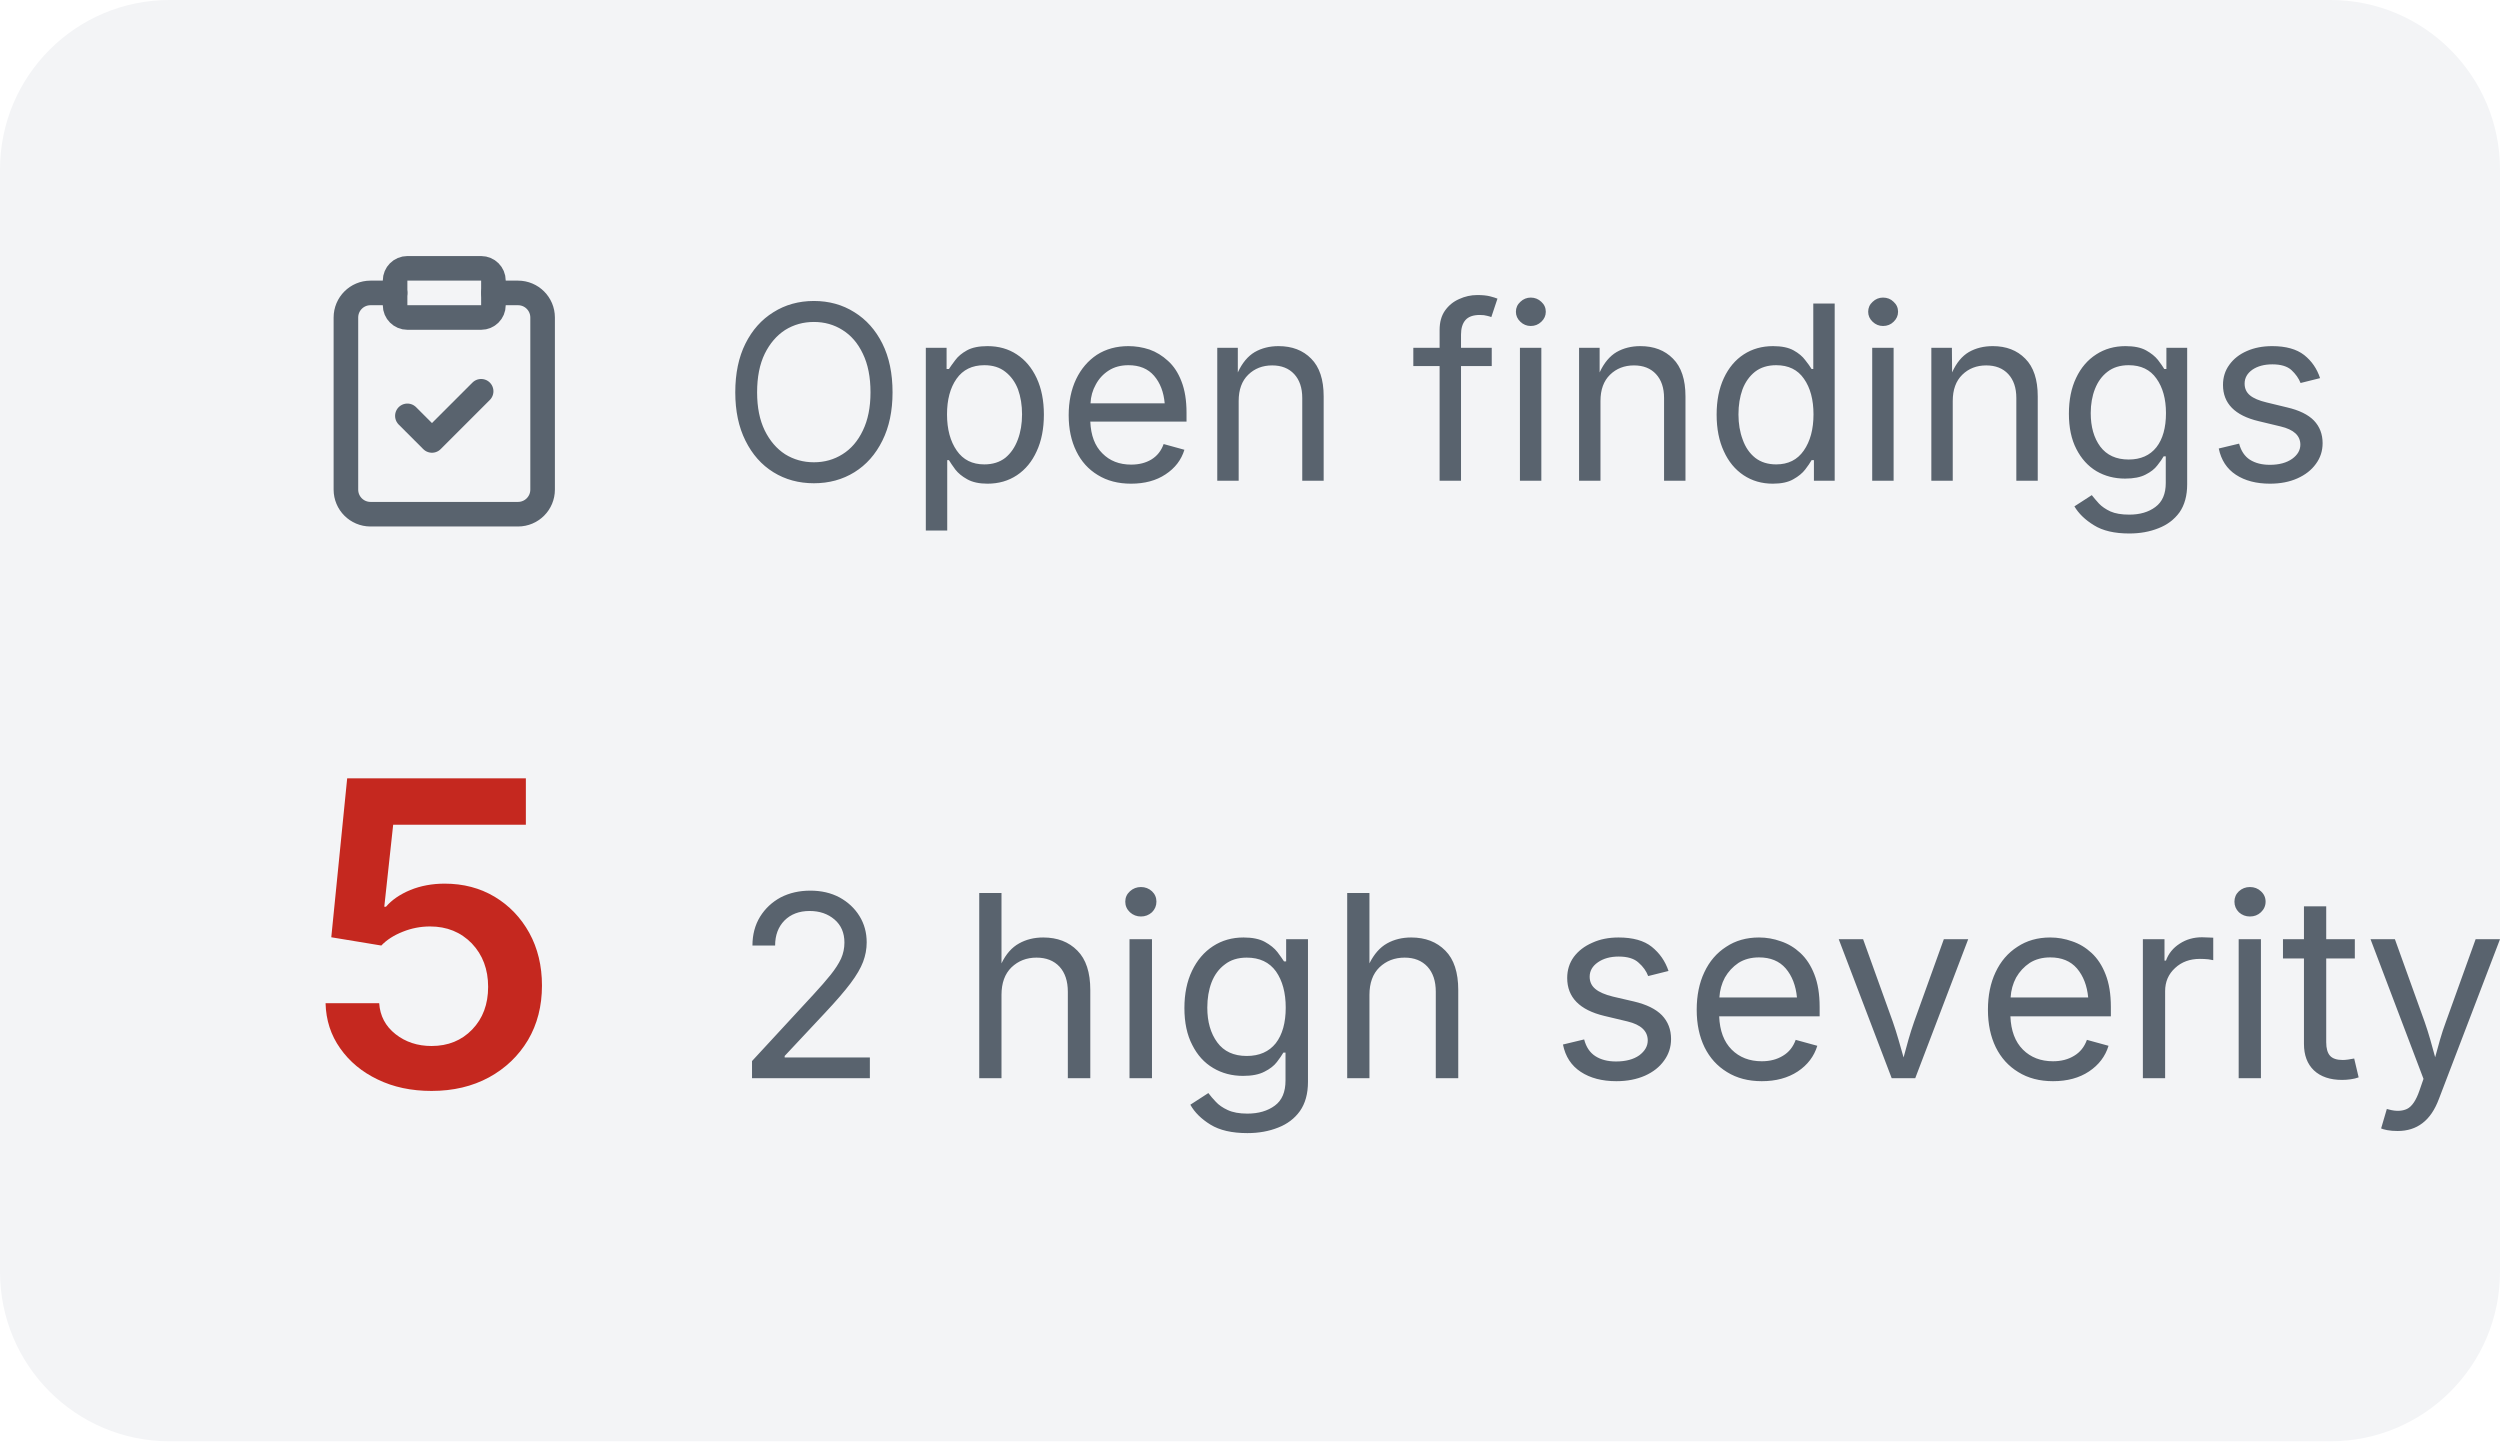
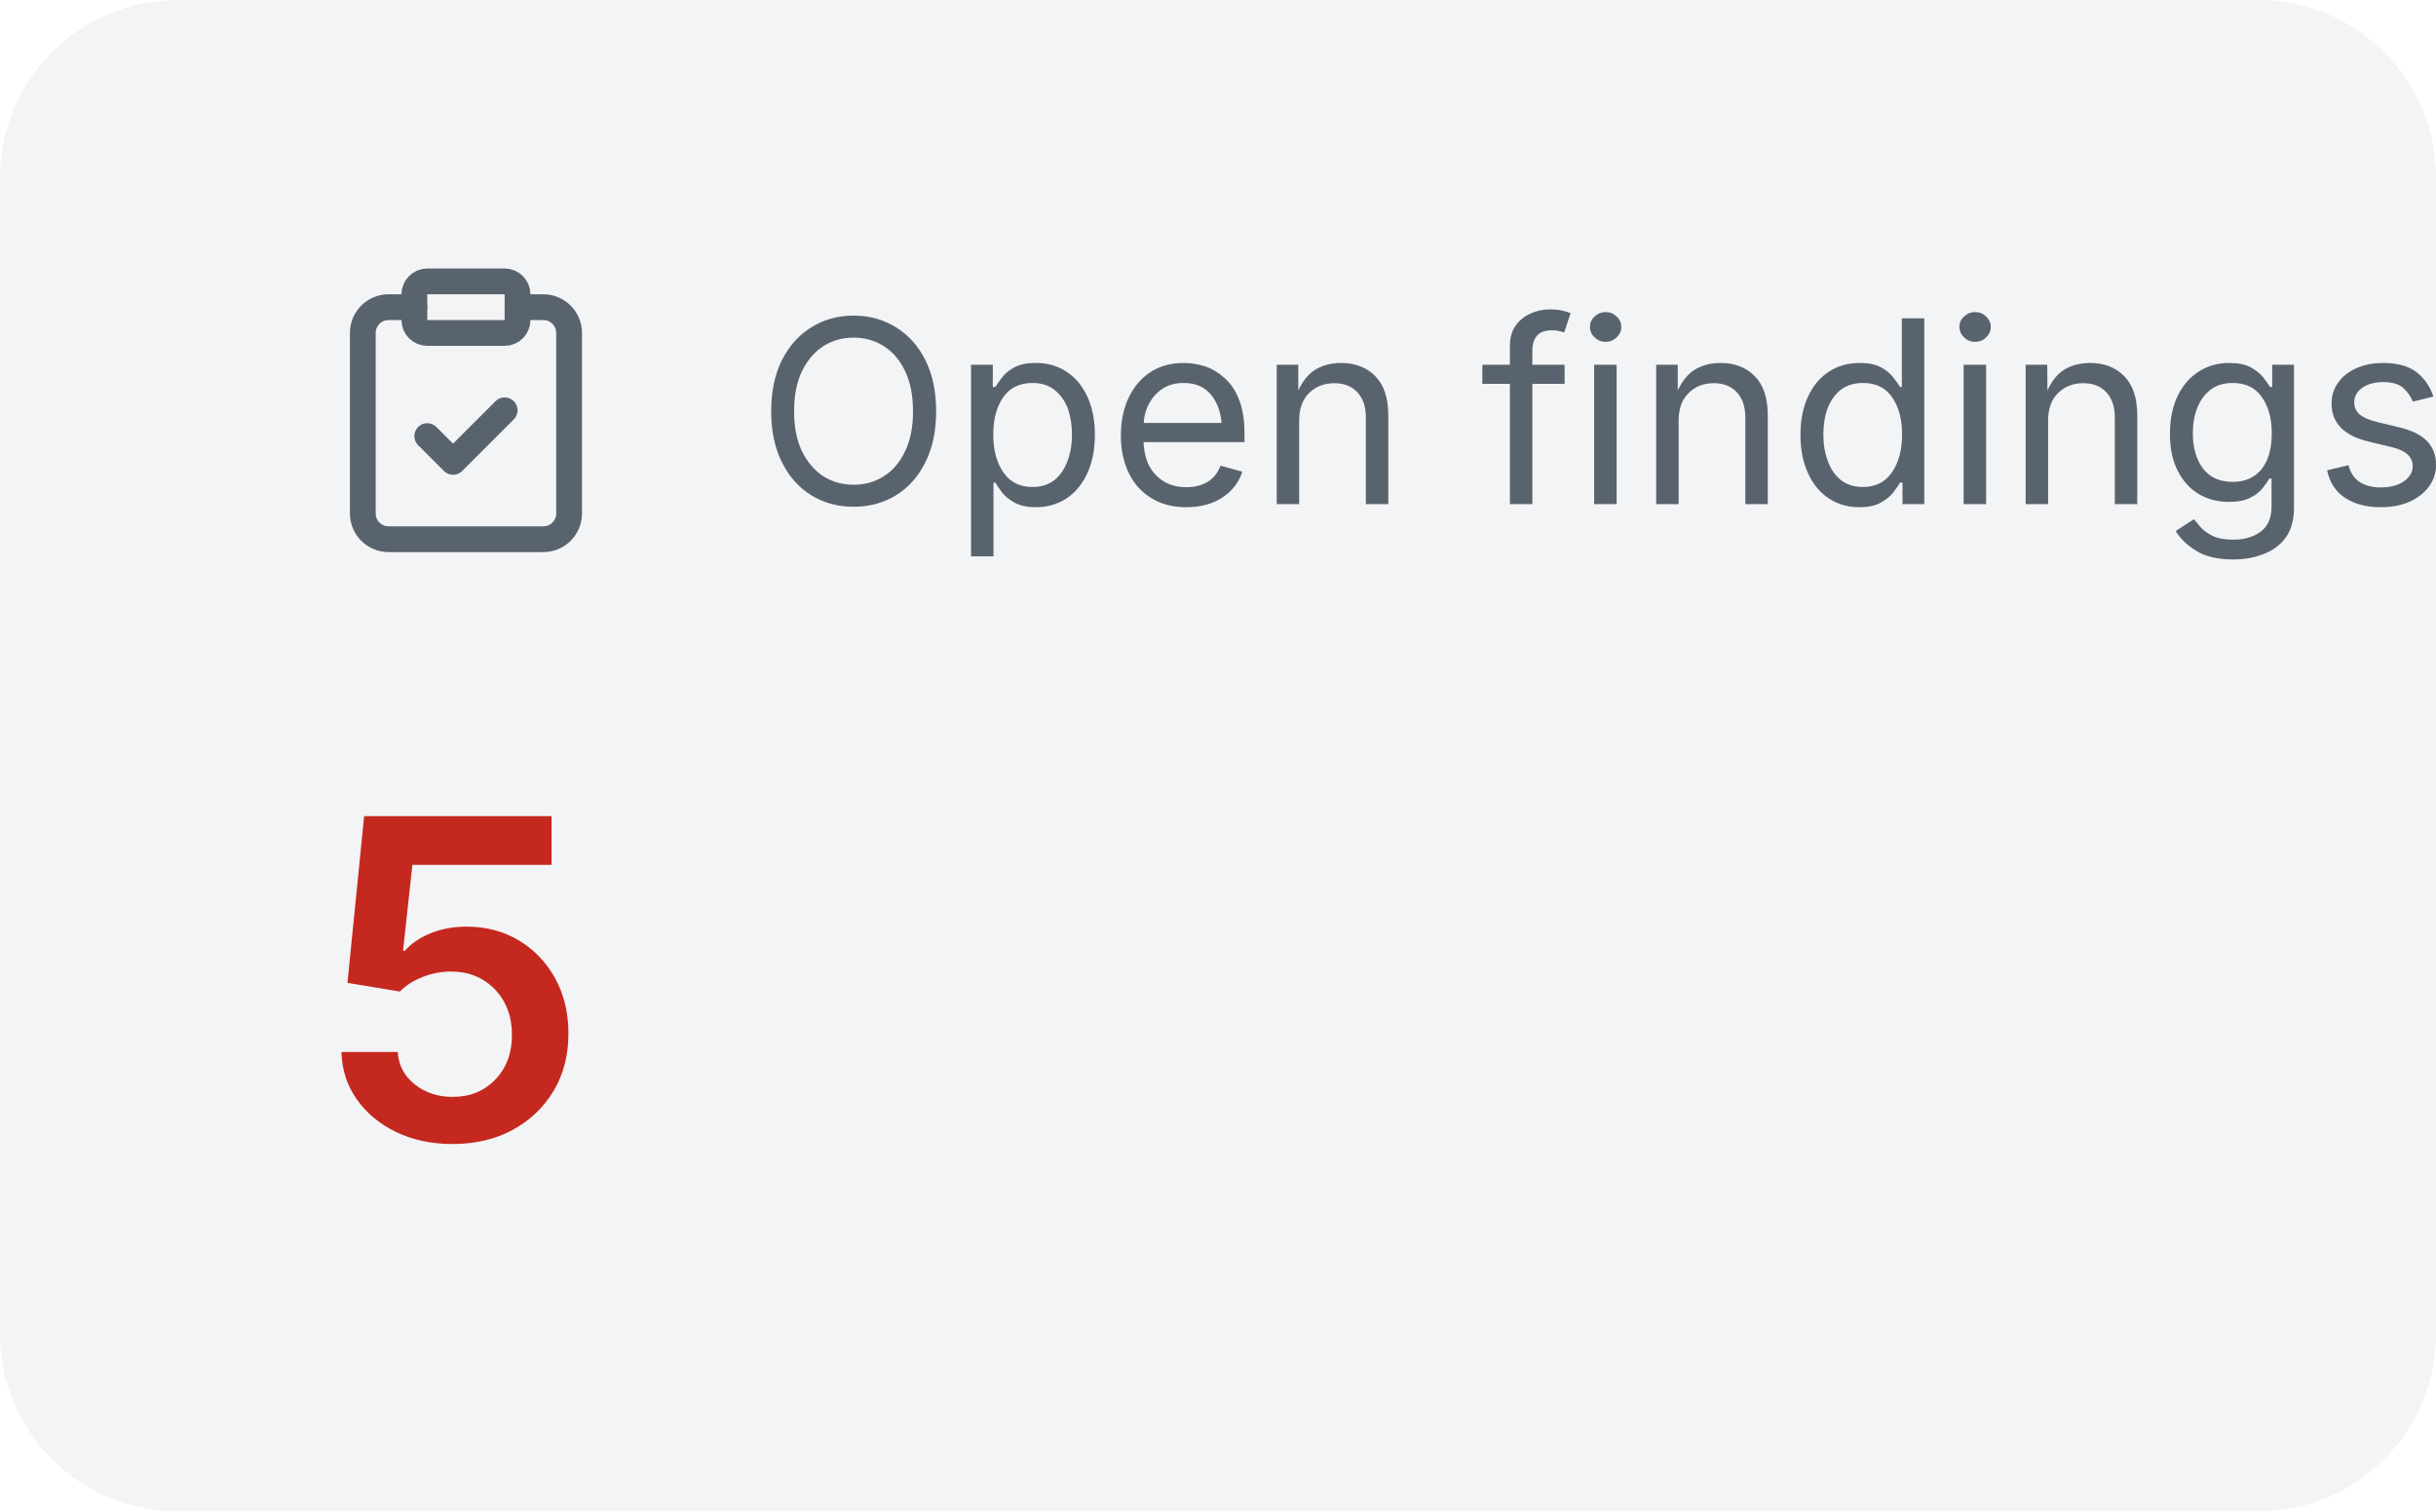
<svg xmlns="http://www.w3.org/2000/svg" width="100%" height="68">
  <style>rect{width:calc(100% - 8px)}.f{fill:#f3f4f6}.l{fill:#59636e}.v{fill:#c5281f}.d{fill:#59636e}.i{stroke:#59636e}@media (prefers-color-scheme:dark){.f{fill:#1c2128}.l{fill:#9198a1}.v{fill:#ff8379}.d{fill:#9198a1}.i{stroke:#9198a1}}</style>
  <rect width="100%" height="68" rx="8" class="f" />
  <g transform="translate(14 11.5) scale(0.58)" fill="none" class="i" stroke-width="2" stroke-linecap="round" stroke-linejoin="round">
    <rect width="8" height="4" x="8" y="2" rx="1" ry="1" />
    <path d="M16 4h2a2 2 0 0 1 2 2v14a2 2 0 0 1-2 2H6a2 2 0 0 1-2-2V6a2 2 0 0 1 2-2h2" />
    <path d="m9 14 2 2 4-4" />
  </g>
  <path d="M38.4 38.3Q37.33 38.3 36.49 37.78Q35.65 37.26 35.17 36.29Q34.69 35.33 34.69 34.01Q34.69 32.67 35.17 31.71Q35.65 30.75 36.49 30.23Q37.33 29.7 38.4 29.7Q39.47 29.7 40.31 30.23Q41.15 30.75 41.63 31.71Q42.11 32.67 42.11 34.01Q42.11 35.33 41.63 36.29Q41.15 37.26 40.31 37.78Q39.47 38.3 38.4 38.3ZM38.4 37.31Q39.15 37.31 39.75 36.93Q40.36 36.55 40.71 35.81Q41.07 35.07 41.07 34.01Q41.07 32.93 40.71 32.19Q40.36 31.45 39.75 31.07Q39.15 30.69 38.4 30.69Q37.65 30.69 37.04 31.07Q36.44 31.46 36.08 32.19Q35.72 32.93 35.72 34.01Q35.72 35.07 36.08 35.81Q36.44 36.54 37.04 36.93Q37.65 37.31 38.4 37.31ZM43.68 40.53V31.91H44.66V32.91H44.77Q44.88 32.74 45.07 32.49Q45.26 32.23 45.62 32.03Q45.98 31.83 46.59 31.83Q47.38 31.83 47.97 32.22Q48.57 32.61 48.91 33.34Q49.25 34.07 49.25 35.06Q49.25 36.06 48.91 36.79Q48.58 37.52 47.98 37.92Q47.38 38.32 46.59 38.32Q46 38.32 45.63 38.11Q45.27 37.91 45.07 37.65Q44.88 37.39 44.77 37.21H44.69V40.53ZM46.44 37.41Q47.03 37.41 47.43 37.1Q47.82 36.78 48.02 36.24Q48.22 35.71 48.22 35.05Q48.22 34.4 48.03 33.87Q47.83 33.35 47.43 33.04Q47.04 32.73 46.44 32.73Q45.58 32.73 45.13 33.37Q44.68 34.01 44.68 35.05Q44.68 36.1 45.14 36.76Q45.59 37.41 46.44 37.41ZM53.36 38.32Q52.45 38.32 51.79 37.91Q51.13 37.51 50.78 36.79Q50.42 36.06 50.42 35.09Q50.42 34.13 50.77 33.39Q51.12 32.66 51.75 32.24Q52.39 31.83 53.24 31.83Q53.74 31.83 54.23 31.99Q54.71 32.16 55.11 32.53Q55.51 32.89 55.74 33.49Q55.98 34.1 55.98 34.97V35.39H51.44Q51.48 36.37 52.01 36.89Q52.53 37.42 53.37 37.42Q53.92 37.42 54.32 37.18Q54.73 36.93 54.9 36.45L55.88 36.72Q55.66 37.44 54.99 37.88Q54.33 38.32 53.36 38.32ZM51.45 34.53H54.95Q54.88 33.73 54.45 33.23Q54.02 32.73 53.24 32.73Q52.7 32.73 52.31 32.98Q51.92 33.23 51.7 33.64Q51.47 34.05 51.45 34.53ZM58.44 34.42V38.18H57.43V31.91H58.4L58.4 33.07Q58.71 32.4 59.2 32.11Q59.69 31.83 60.32 31.83Q61.28 31.83 61.86 32.42Q62.45 33.01 62.45 34.2V38.18H61.44V34.28Q61.44 33.56 61.06 33.15Q60.68 32.74 60.02 32.74Q59.34 32.74 58.89 33.18Q58.44 33.62 58.44 34.42ZM70.38 31.91V32.77H68.93V38.18H67.92V32.77H66.68V31.91H67.92V31.07Q67.92 30.52 68.17 30.16Q68.43 29.79 68.84 29.61Q69.25 29.42 69.7 29.42Q70.06 29.42 70.3 29.48Q70.53 29.54 70.65 29.59L70.36 30.46Q70.29 30.43 70.16 30.4Q70.03 30.36 69.82 30.36Q69.35 30.36 69.14 30.6Q68.93 30.84 68.93 31.29V31.91ZM71.71 38.18V31.91H72.72V38.18ZM72.22 30.88Q71.94 30.88 71.73 30.68Q71.52 30.48 71.52 30.21Q71.52 29.93 71.73 29.74Q71.94 29.54 72.22 29.54Q72.51 29.54 72.72 29.74Q72.93 29.93 72.93 30.21Q72.93 30.48 72.72 30.68Q72.51 30.88 72.22 30.88ZM75.51 34.42V38.18H74.5V31.91H75.47L75.47 33.07Q75.78 32.4 76.27 32.11Q76.76 31.83 77.39 31.83Q78.35 31.83 78.93 32.42Q79.52 33.01 79.52 34.2V38.18H78.51V34.28Q78.51 33.56 78.13 33.15Q77.75 32.74 77.09 32.74Q76.41 32.74 75.96 33.18Q75.51 33.62 75.51 34.42ZM83.64 38.32Q82.86 38.32 82.26 37.92Q81.66 37.52 81.33 36.79Q80.99 36.06 80.99 35.06Q80.99 34.07 81.33 33.34Q81.67 32.61 82.27 32.22Q82.87 31.83 83.65 31.83Q84.26 31.83 84.62 32.03Q84.98 32.23 85.17 32.49Q85.37 32.74 85.47 32.91H85.55V29.82H86.56V38.18H85.58V37.21H85.47Q85.37 37.39 85.17 37.65Q84.97 37.91 84.61 38.11Q84.25 38.32 83.64 38.32ZM83.8 37.41Q84.65 37.41 85.1 36.76Q85.56 36.1 85.56 35.05Q85.56 34.01 85.11 33.37Q84.67 32.73 83.8 32.73Q83.2 32.73 82.8 33.04Q82.41 33.35 82.21 33.87Q82.02 34.4 82.02 35.05Q82.02 35.71 82.22 36.24Q82.41 36.78 82.81 37.1Q83.21 37.41 83.8 37.41ZM88.33 38.18V31.91H89.34V38.18ZM88.84 30.88Q88.56 30.88 88.35 30.68Q88.14 30.48 88.14 30.21Q88.14 29.93 88.35 29.74Q88.56 29.54 88.84 29.54Q89.14 29.54 89.34 29.74Q89.55 29.93 89.55 30.21Q89.55 30.48 89.34 30.68Q89.14 30.88 88.84 30.88ZM92.13 34.42V38.18H91.12V31.91H92.09L92.1 33.07Q92.4 32.4 92.89 32.11Q93.38 31.83 94.02 31.83Q94.97 31.83 95.55 32.42Q96.14 33.01 96.14 34.2V38.18H95.13V34.28Q95.13 33.56 94.75 33.15Q94.37 32.74 93.71 32.74Q93.03 32.74 92.58 33.18Q92.13 33.62 92.13 34.42ZM100.46 40.67Q99.41 40.67 98.79 40.28Q98.17 39.9 97.87 39.39L98.69 38.86Q98.83 39.04 99.03 39.26Q99.23 39.47 99.57 39.63Q99.91 39.78 100.46 39.78Q101.21 39.78 101.69 39.42Q102.18 39.06 102.18 38.29V37.03H102.08Q101.98 37.21 101.78 37.46Q101.59 37.71 101.23 37.89Q100.87 38.08 100.26 38.08Q99.51 38.08 98.91 37.73Q98.31 37.37 97.96 36.68Q97.61 36 97.61 35.02Q97.61 34.04 97.95 33.33Q98.29 32.61 98.9 32.22Q99.5 31.83 100.28 31.83Q100.89 31.83 101.25 32.03Q101.61 32.23 101.81 32.48Q102.01 32.74 102.11 32.91H102.21V31.91H103.19V38.35Q103.19 39.15 102.83 39.67Q102.46 40.18 101.84 40.42Q101.22 40.67 100.46 40.67ZM100.43 37.18Q101.28 37.18 101.74 36.6Q102.19 36.02 102.19 34.99Q102.19 33.99 101.74 33.36Q101.3 32.73 100.43 32.73Q99.83 32.73 99.43 33.04Q99.04 33.34 98.84 33.85Q98.64 34.36 98.64 34.99Q98.64 35.96 99.09 36.57Q99.55 37.18 100.43 37.18ZM107.1 38.32Q106.13 38.32 105.49 37.9Q104.85 37.48 104.68 36.66L105.64 36.43Q105.78 36.95 106.15 37.19Q106.53 37.43 107.09 37.43Q107.74 37.43 108.14 37.15Q108.53 36.87 108.53 36.48Q108.53 35.84 107.6 35.62L106.56 35.37Q104.88 34.97 104.88 33.66Q104.88 33.12 105.18 32.71Q105.48 32.29 106.01 32.06Q106.53 31.83 107.2 31.83Q108.17 31.83 108.71 32.25Q109.24 32.67 109.46 33.34L108.54 33.57Q108.41 33.24 108.11 32.96Q107.81 32.69 107.21 32.69Q106.64 32.69 106.27 32.94Q105.9 33.2 105.9 33.6Q105.9 33.94 106.15 34.15Q106.4 34.36 106.95 34.49L107.9 34.72Q108.76 34.92 109.17 35.34Q109.58 35.77 109.58 36.41Q109.58 36.96 109.26 37.39Q108.95 37.82 108.39 38.07Q107.83 38.32 107.1 38.32Z" class="l" transform="translate(0 -15.5)" />
  <path d="M20.36 41.47Q18.93 41.47 17.82 40.93Q16.71 40.4 16.05 39.46Q15.39 38.53 15.36 37.33H17.89Q17.95 38.23 18.66 38.79Q19.37 39.35 20.36 39.35Q21.53 39.35 22.28 38.57Q23.03 37.79 23.03 36.56Q23.03 35.32 22.26 34.51Q21.48 33.71 20.29 33.71Q19.62 33.71 19 33.96Q18.37 34.21 17.99 34.61L15.63 34.22L16.38 26.72H24.81V28.91H18.55L18.13 32.78H18.21Q18.62 32.3 19.36 31.99Q20.1 31.69 20.98 31.69Q22.3 31.69 23.34 32.31Q24.37 32.93 24.97 34.01Q25.57 35.1 25.57 36.5Q25.57 37.95 24.91 39.07Q24.24 40.19 23.07 40.83Q21.89 41.47 20.36 41.47Z" class="v" transform="translate(0 10)" />
-   <path d="M35.48 38.37V37.56L38.38 34.42Q38.87 33.89 39.19 33.49Q39.51 33.09 39.68 32.73Q39.84 32.37 39.84 31.97Q39.84 31.28 39.37 30.88Q38.9 30.48 38.2 30.48Q37.46 30.48 37.01 30.93Q36.57 31.38 36.57 32.11H35.5Q35.5 31.34 35.86 30.75Q36.22 30.17 36.83 29.84Q37.45 29.52 38.23 29.52Q39.01 29.52 39.61 29.84Q40.21 30.17 40.55 30.72Q40.89 31.27 40.89 31.96Q40.89 32.43 40.72 32.88Q40.55 33.33 40.13 33.89Q39.7 34.46 38.93 35.28L37.02 37.32V37.39H41.04V38.37ZM47.25 34.44V38.37H46.2V29.63H47.25V32.95Q47.57 32.29 48.08 32.01Q48.58 31.73 49.22 31.73Q50.22 31.73 50.83 32.35Q51.44 32.96 51.44 34.21V38.37H50.38V34.29Q50.38 33.54 49.99 33.11Q49.59 32.68 48.9 32.68Q48.2 32.68 47.72 33.14Q47.25 33.6 47.25 34.44ZM53.29 38.37V31.81H54.35V38.37ZM53.83 30.74Q53.53 30.74 53.31 30.54Q53.09 30.33 53.09 30.04Q53.09 29.75 53.31 29.55Q53.53 29.35 53.83 29.35Q54.13 29.35 54.35 29.55Q54.56 29.75 54.56 30.04Q54.56 30.33 54.35 30.54Q54.13 30.74 53.83 30.74ZM58.85 40.96Q57.76 40.96 57.11 40.56Q56.46 40.16 56.16 39.62L57.01 39.07Q57.15 39.26 57.36 39.48Q57.57 39.71 57.92 39.87Q58.28 40.04 58.85 40.04Q59.64 40.04 60.15 39.66Q60.65 39.29 60.65 38.48V37.16H60.55Q60.44 37.35 60.24 37.61Q60.04 37.87 59.66 38.06Q59.28 38.26 58.65 38.26Q57.86 38.26 57.24 37.89Q56.61 37.52 56.25 36.8Q55.88 36.09 55.88 35.06Q55.88 34.05 56.24 33.3Q56.6 32.55 57.23 32.14Q57.86 31.73 58.67 31.73Q59.3 31.73 59.68 31.94Q60.06 32.15 60.27 32.42Q60.47 32.69 60.58 32.86H60.68V31.81H61.71V38.54Q61.71 39.38 61.33 39.92Q60.95 40.45 60.3 40.7Q59.65 40.96 58.85 40.96ZM58.82 37.32Q59.71 37.32 60.19 36.72Q60.66 36.11 60.66 35.04Q60.66 33.99 60.2 33.33Q59.73 32.68 58.82 32.68Q58.2 32.68 57.79 33Q57.37 33.31 57.16 33.85Q56.96 34.38 56.96 35.04Q56.96 36.04 57.43 36.68Q57.9 37.32 58.82 37.32ZM64.61 34.44V38.37H63.56V29.63H64.61V32.95Q64.94 32.29 65.44 32.01Q65.94 31.73 66.58 31.73Q67.58 31.73 68.19 32.35Q68.8 32.96 68.8 34.21V38.37H67.74V34.29Q67.74 33.54 67.35 33.11Q66.95 32.68 66.27 32.68Q65.56 32.68 65.08 33.14Q64.61 33.6 64.61 34.44ZM76.26 38.51Q75.25 38.51 74.58 38.07Q73.91 37.63 73.74 36.78L74.74 36.54Q74.88 37.08 75.27 37.33Q75.66 37.58 76.24 37.58Q76.93 37.58 77.34 37.29Q77.74 36.99 77.74 36.59Q77.74 35.92 76.78 35.69L75.69 35.43Q73.94 35.01 73.94 33.64Q73.94 33.08 74.25 32.65Q74.57 32.22 75.12 31.98Q75.66 31.73 76.36 31.73Q77.38 31.73 77.93 32.17Q78.49 32.62 78.72 33.31L77.76 33.55Q77.63 33.2 77.31 32.92Q77 32.63 76.37 32.63Q75.78 32.63 75.39 32.9Q75 33.17 75 33.58Q75 33.94 75.27 34.16Q75.53 34.38 76.1 34.52L77.09 34.75Q77.98 34.96 78.41 35.4Q78.84 35.85 78.84 36.52Q78.84 37.09 78.51 37.54Q78.19 37.99 77.61 38.25Q77.02 38.51 76.26 38.51ZM83.12 38.51Q82.17 38.51 81.48 38.08Q80.79 37.66 80.42 36.91Q80.05 36.15 80.05 35.14Q80.05 34.13 80.41 33.37Q80.77 32.6 81.44 32.17Q82.1 31.73 82.99 31.73Q83.52 31.73 84.02 31.91Q84.53 32.08 84.94 32.46Q85.36 32.85 85.6 33.47Q85.85 34.1 85.85 35.01V35.45H81.11Q81.15 36.47 81.7 37.02Q82.25 37.57 83.12 37.57Q83.7 37.57 84.12 37.31Q84.54 37.06 84.72 36.56L85.74 36.84Q85.51 37.59 84.82 38.05Q84.12 38.51 83.12 38.51ZM81.12 34.56H84.78Q84.7 33.72 84.25 33.19Q83.8 32.67 82.99 32.67Q82.43 32.67 82.02 32.93Q81.62 33.2 81.38 33.62Q81.15 34.05 81.12 34.56ZM89.25 38.37 86.75 31.81H87.9L89.3 35.7Q89.45 36.13 89.57 36.55Q89.7 36.98 89.81 37.39Q89.92 36.98 90.04 36.55Q90.16 36.13 90.31 35.7L91.71 31.81H92.86L90.36 38.37ZM96.86 38.51Q95.91 38.51 95.22 38.08Q94.53 37.66 94.16 36.91Q93.79 36.15 93.79 35.14Q93.79 34.13 94.15 33.37Q94.51 32.6 95.18 32.17Q95.84 31.73 96.73 31.73Q97.26 31.73 97.76 31.91Q98.27 32.08 98.68 32.46Q99.1 32.85 99.34 33.47Q99.59 34.1 99.59 35.01V35.45H94.85Q94.89 36.47 95.44 37.02Q95.99 37.57 96.86 37.57Q97.44 37.57 97.86 37.31Q98.28 37.06 98.46 36.56L99.48 36.84Q99.25 37.59 98.56 38.05Q97.87 38.51 96.86 38.51ZM94.86 34.56H98.52Q98.44 33.72 97.99 33.19Q97.54 32.67 96.73 32.67Q96.17 32.67 95.76 32.93Q95.36 33.2 95.12 33.62Q94.89 34.05 94.86 34.56ZM101.1 38.37V31.81H102.12V32.82H102.19Q102.37 32.32 102.84 32.02Q103.3 31.72 103.89 31.72Q104.01 31.72 104.17 31.73Q104.33 31.73 104.42 31.74V32.8Q104.38 32.79 104.19 32.76Q104 32.74 103.79 32.74Q103.08 32.74 102.62 33.17Q102.15 33.6 102.15 34.26V38.37ZM105.62 38.37V31.81H106.67V38.37ZM106.15 30.74Q105.85 30.74 105.63 30.54Q105.42 30.33 105.42 30.04Q105.42 29.75 105.63 29.55Q105.85 29.35 106.15 29.35Q106.46 29.35 106.67 29.55Q106.89 29.75 106.89 30.04Q106.89 30.33 106.67 30.54Q106.46 30.74 106.15 30.74ZM111.1 31.81V32.72H109.75V36.67Q109.75 37.11 109.93 37.31Q110.11 37.51 110.53 37.51Q110.63 37.51 110.78 37.49Q110.94 37.46 111.07 37.44L111.28 38.33Q111.12 38.39 110.91 38.42Q110.7 38.45 110.5 38.45Q109.65 38.45 109.17 38Q108.7 37.55 108.7 36.75V32.72H107.71V31.81H108.7V30.26H109.75V31.81ZM112.34 40.74 112.61 39.82 112.72 39.85Q113.21 39.98 113.56 39.82Q113.91 39.65 114.15 38.95L114.34 38.4L111.84 31.81H112.99L114.39 35.7Q114.54 36.13 114.66 36.55Q114.78 36.97 114.89 37.38Q115 36.97 115.12 36.55Q115.24 36.13 115.4 35.7L116.8 31.81H117.95L115.07 39.34Q114.78 40.12 114.29 40.49Q113.81 40.86 113.12 40.86Q112.84 40.86 112.63 40.82Q112.43 40.78 112.34 40.74Z" class="d" transform="translate(0 12.5)" />
</svg>
